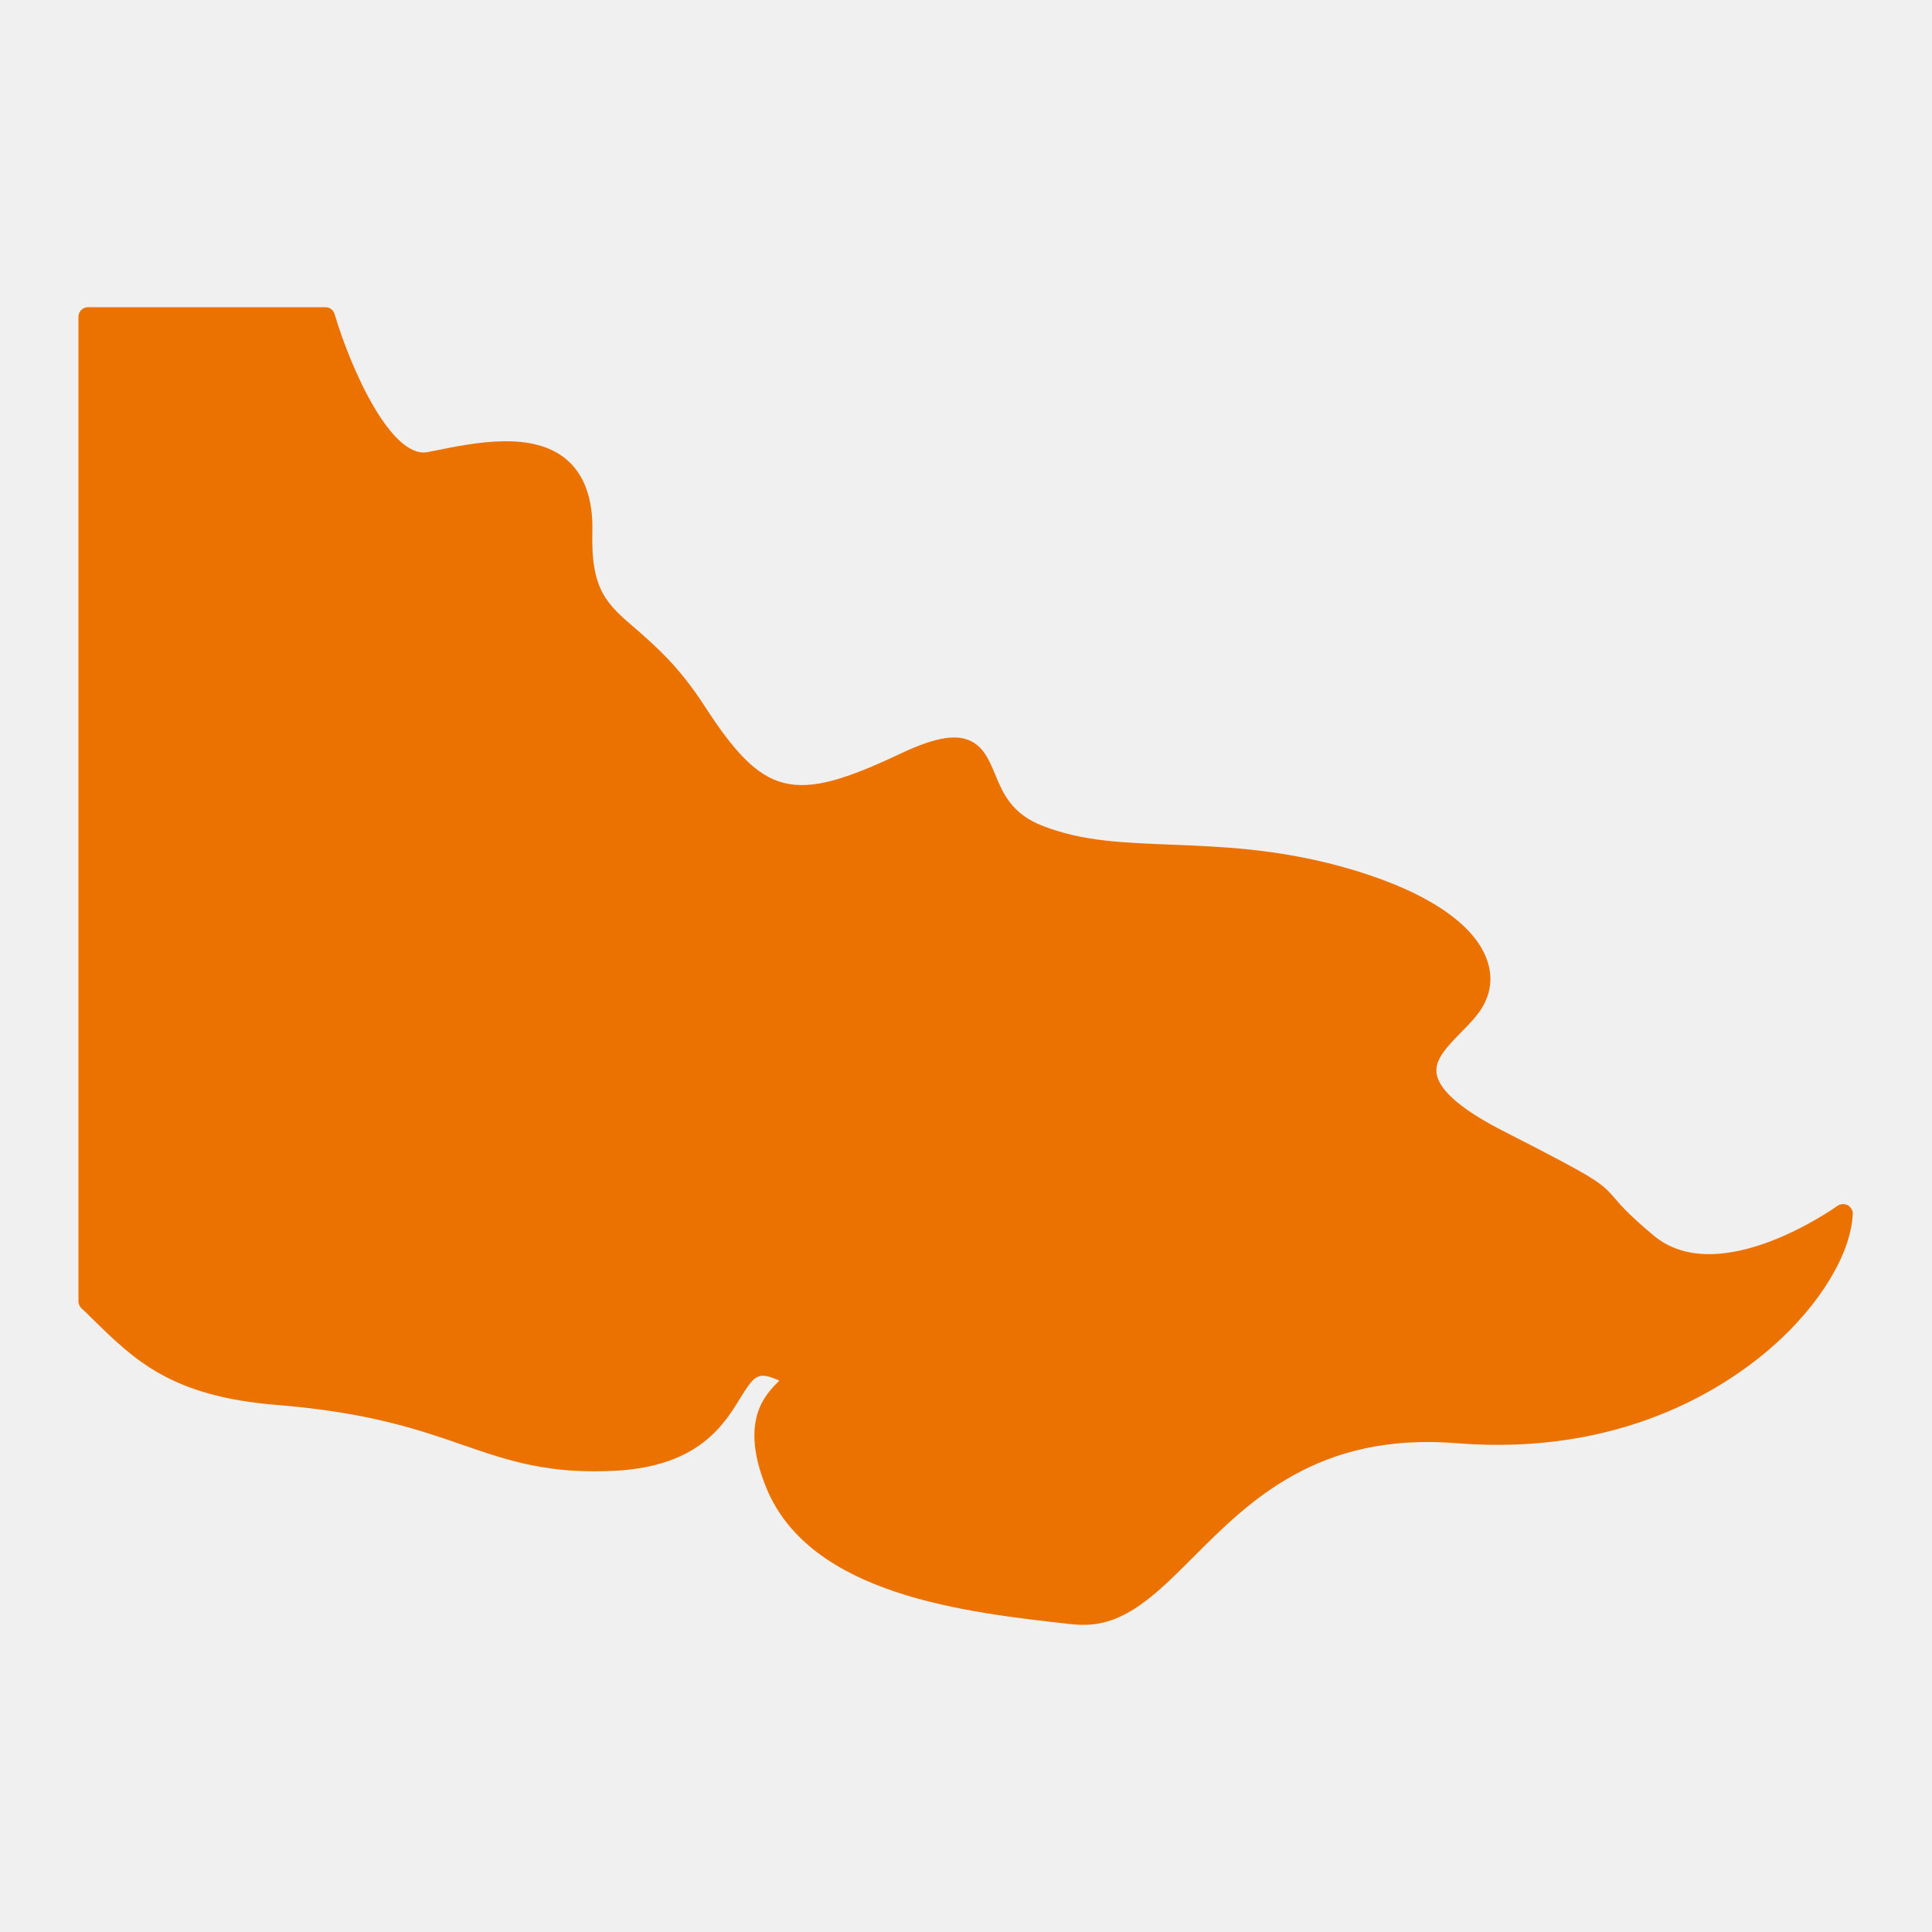
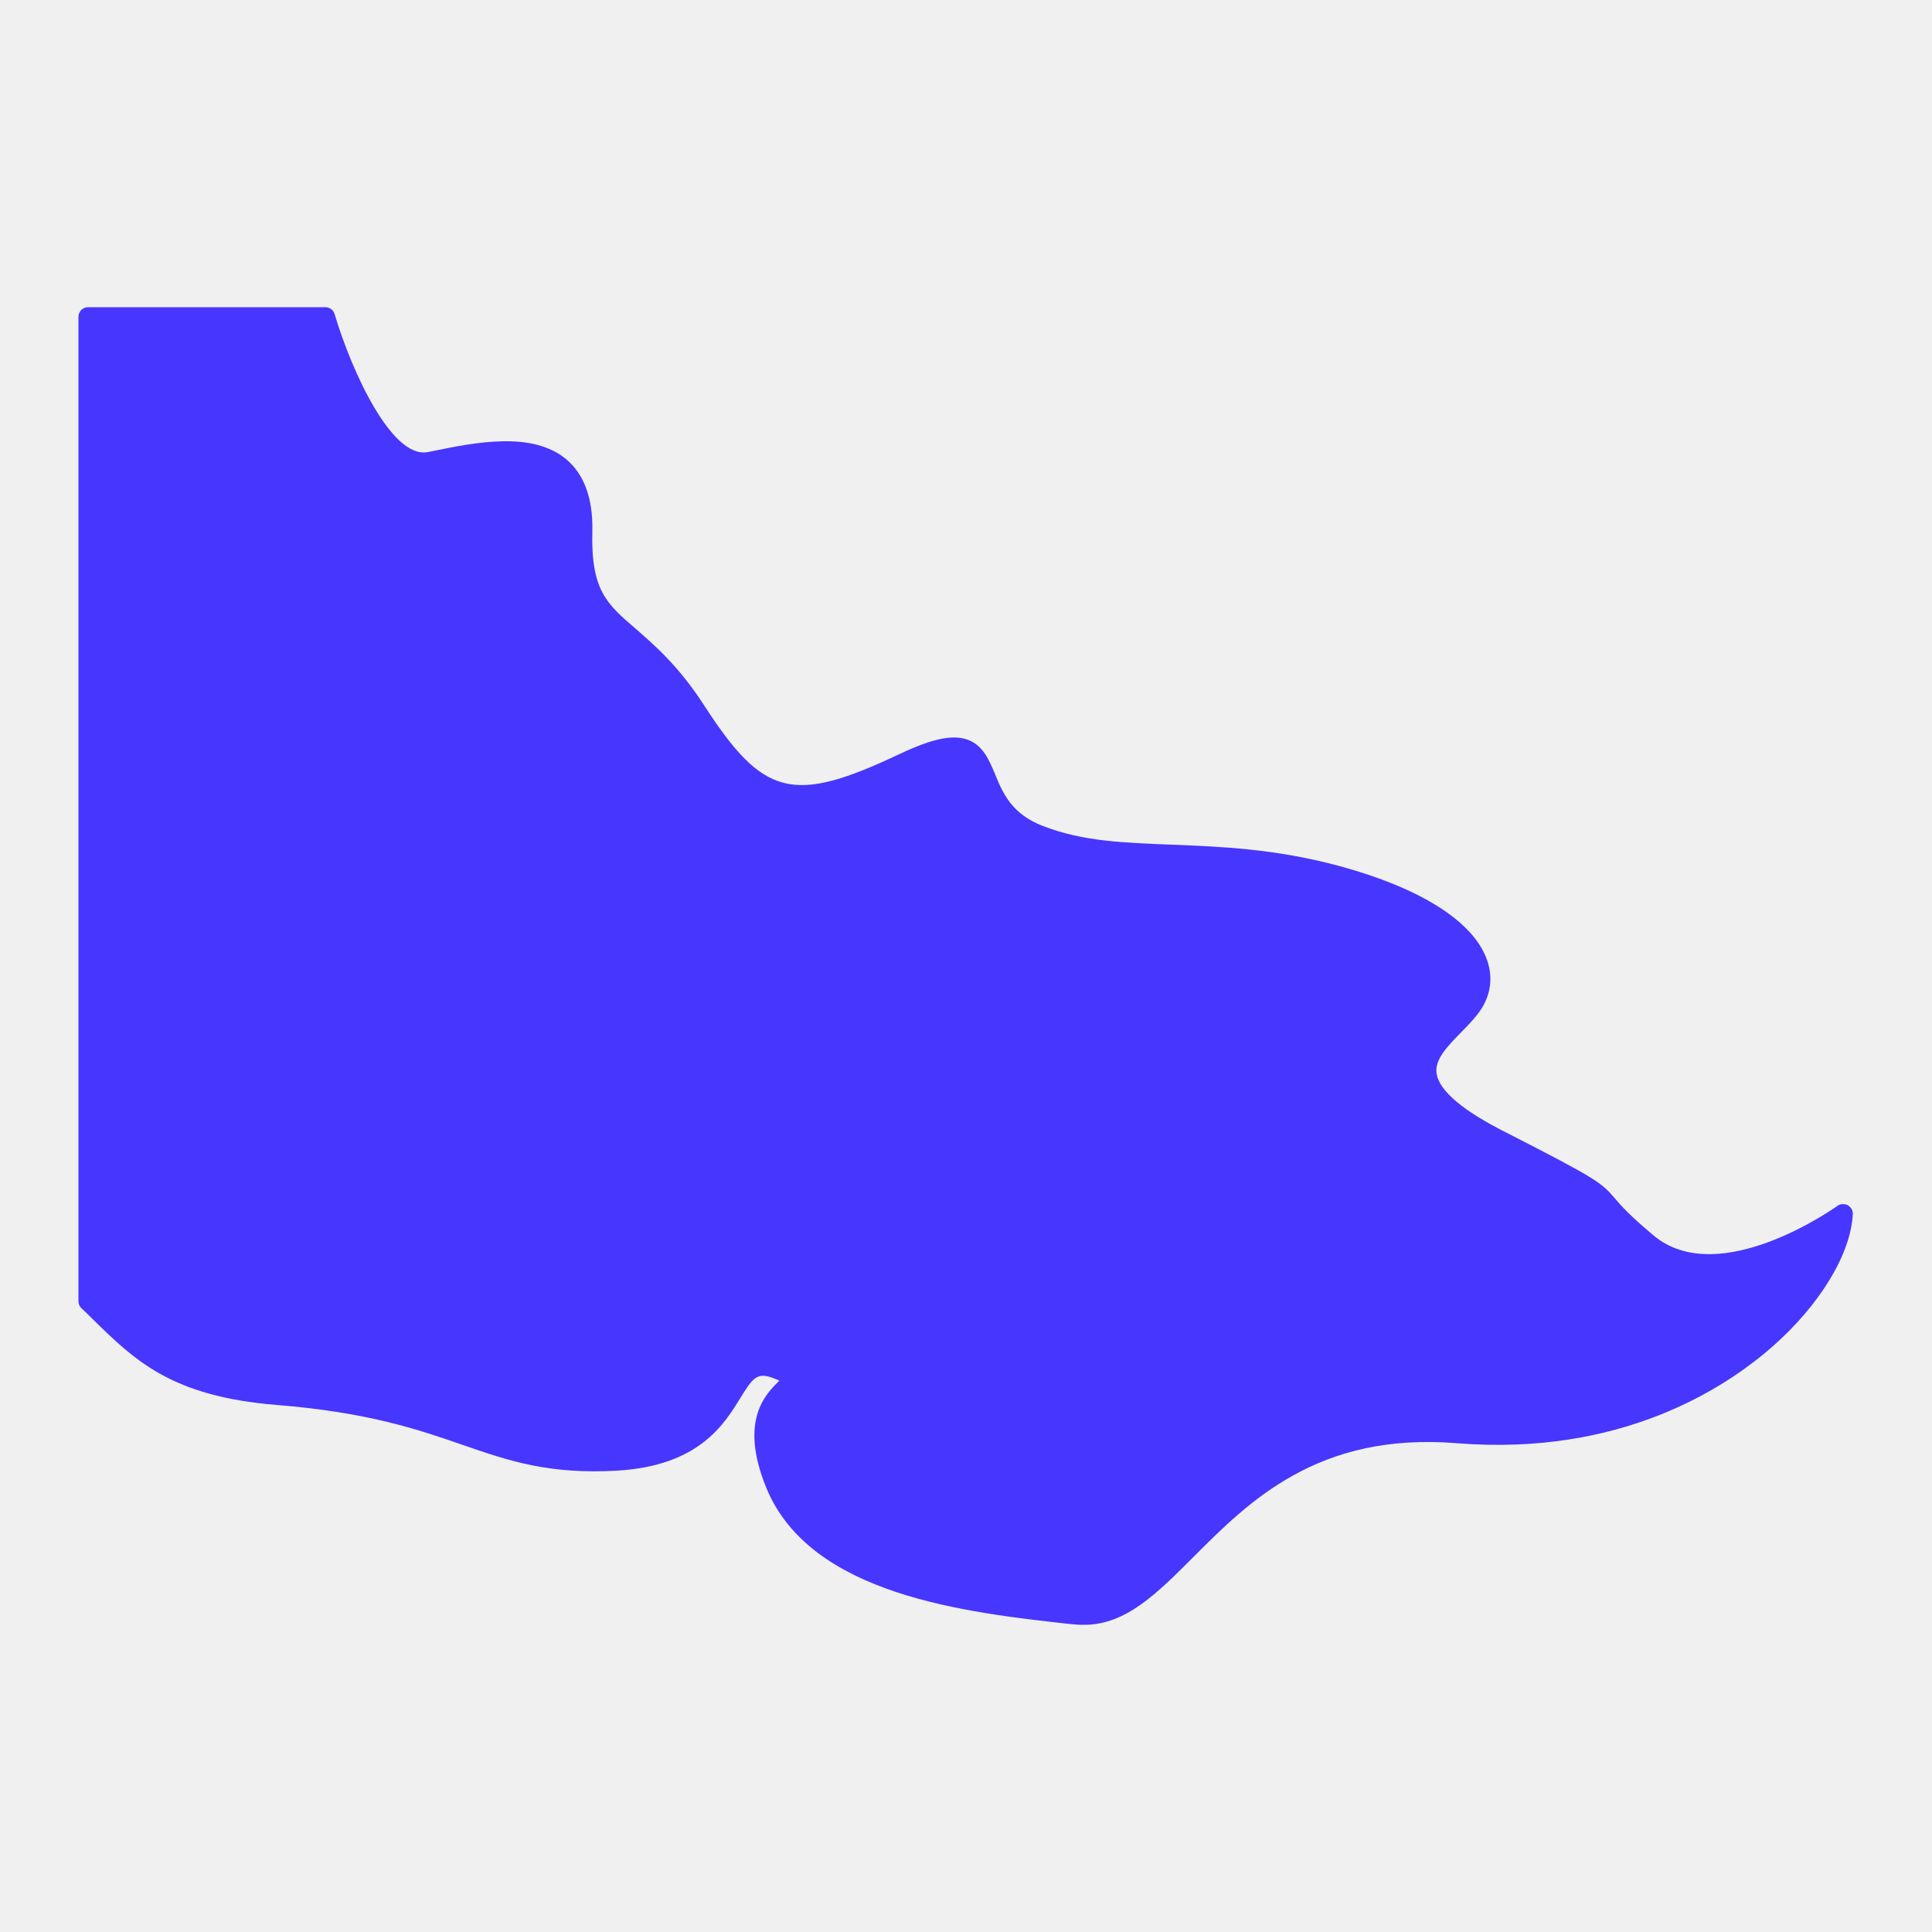
<svg xmlns="http://www.w3.org/2000/svg" version="1.1" id="Layer_1" x="0px" y="0px" viewBox="0 0 500 500" style="enable-background:new 0 0 500 500;" xml:space="preserve">
  <style type="text/css">
	.st0{fill:#FFFFFF;}
- 	.st1{fill:#EC7200;}
+ 	.st1{fill:#4736fe;}
</style>
  <g>
    <path class="st0" d="M477,314c-1,21-37.9,61.9-99.8,56.9s-71.9,49.9-98.8,46.9c-27-3-66.9-7-77.9-33.9c-11-27,14-25,0-30   s-7,22-40.9,24s-38.9-13-87.8-17c-28.6-2.3-36.7-12.5-48.9-24.3V82h61.4c0,0,12,40.4,27,37.4s40.2-9,39.5,18   c-0.6,26.9,12.8,20.9,29.3,46.4c16.5,25.4,25.4,27,53.9,13.5c28.4-13.5,13.5,10.5,35.2,18.7c21.7,8.3,44.1,1.5,77.1,10.5   c32.9,9,41.2,23.2,35.2,33c-6,9.7-27.7,17.9,7.5,35.9s18.7,10.5,37.4,26.2C445.1,337.2,477,314,477,314z" />
    <path class="st1" d="M280.6,420.5c-0.8,0-1.6,0-2.4-0.1l-1.3-0.1c-26.8-3-67.2-7.4-78.6-35.3c-7.1-17.4-0.1-24.2,3.2-27.5   c0.1-0.1,0.2-0.2,0.2-0.2c-0.5-0.2-1.1-0.5-2-0.8c-3.8-1.3-4.9,0.1-8.1,5.3c-4.3,7-10.8,17.5-31.8,18.8c-17.8,1-28-2.5-39.9-6.6   c-11.5-4-24.6-8.5-48.3-10.4c-27.2-2.2-36.7-11.5-47.7-22.3c-0.9-0.9-1.8-1.8-2.8-2.7c-0.5-0.5-0.8-1.1-0.8-1.8V82   c0-1.4,1.1-2.5,2.5-2.5h61.4c1.1,0,2.1,0.7,2.4,1.8c4.4,14.8,14.8,37.5,24.1,35.7l1.5-0.3c10.8-2.2,25.6-5.2,34.4,2.2   c4.6,3.9,6.9,10.2,6.7,18.6c-0.4,15.2,3.7,18.8,11.2,25.2c4.9,4.3,11.1,9.6,17.7,19.8c15.4,23.8,23,25.7,50.7,12.6   c8.5-4,13.8-5.1,17.7-3.6c3.8,1.5,5.3,5,6.9,8.8c2,4.9,4.3,10.4,12.5,13.5c10.4,4,20.9,4.3,33.2,4.8c12.5,0.5,26.8,1,43.7,5.6   c20.5,5.6,33.9,14,37.7,23.6c1.8,4.5,1.4,9-1.1,13.1c-1.4,2.2-3.4,4.3-5.4,6.3c-3.5,3.6-6.9,7-6.3,10.7c0.7,4.4,6.8,9.6,18.2,15.3   c23.7,12.1,24.4,12.9,27.9,16.9c1.6,1.9,3.8,4.4,10,9.6c17,14.3,47.3-7.4,47.6-7.6c0.8-0.6,1.8-0.6,2.7-0.2   c0.8,0.5,1.4,1.4,1.3,2.3c-0.5,10.3-8.5,23.5-20.8,34.3s-39.2,28.4-81.7,25c-36-2.9-53.8,15.1-68.2,29.5   C299.5,412.3,291.4,420.5,280.6,420.5z" />
    <path class="st1" d="M197.4,350.8c1.2,0,2.5,0.2,4,0.8c3.5,1.3,5.5,2.3,5.9,4.4c0.5,2.1-1,3.5-2.4,4.9c-3,2.9-7.9,7.8-2.1,22.1   c10.2,25.1,47.4,29.3,74.5,32.3l1.3,0.1c9.6,1.1,17.1-6.5,26.6-16c15.1-15.2,33.9-34,72.1-30.9c40.6,3.3,66.3-13.5,78-23.8   c9.1-8,15.7-17.4,18.1-25.4c-10.1,6-33.2,17.3-48.8,4.2c-6.5-5.4-8.8-8.1-10.5-10.1c-2.9-3.4-3.5-4.1-26.4-15.8   c-13.2-6.7-19.8-12.8-20.8-19s3.6-10.9,7.7-15c1.9-1.9,3.6-3.7,4.7-5.4c1.6-2.7,1.9-5.6,0.7-8.6c-3.2-8-15.7-15.5-34.4-20.6   c-16.4-4.5-30.3-5-42.6-5.4c-12.7-0.5-23.7-0.9-34.8-5.1c-10.2-3.8-13.2-11-15.3-16.2c-1.4-3.4-2.3-5.4-4.1-6   c-2.4-0.9-7,0.3-13.8,3.5c-11.8,5.6-20.5,8.6-27.8,8.6c-11.2,0-19-7.2-29.2-23c-6.2-9.6-12.1-14.7-16.8-18.7   c-7.7-6.7-13.3-11.5-12.9-29.1c0.2-6.9-1.5-11.8-4.9-14.7c-6.9-5.8-20.4-3.1-30.2-1.1l-1.5,0.3c-0.7,0.1-1.4,0.2-2.1,0.2   c-14.3,0-24.6-29.2-27.2-37.6h-57v251.1c0.7,0.7,1.4,1.3,2,2c10.7,10.5,19.1,18.8,44.6,20.9c24.4,2,37.7,6.6,49.5,10.7   s21.2,7.3,37.9,6.3c18.4-1.1,23.7-9.6,27.9-16.4C189.9,355,192.5,350.8,197.4,350.8z" />
  </g>
</svg>
